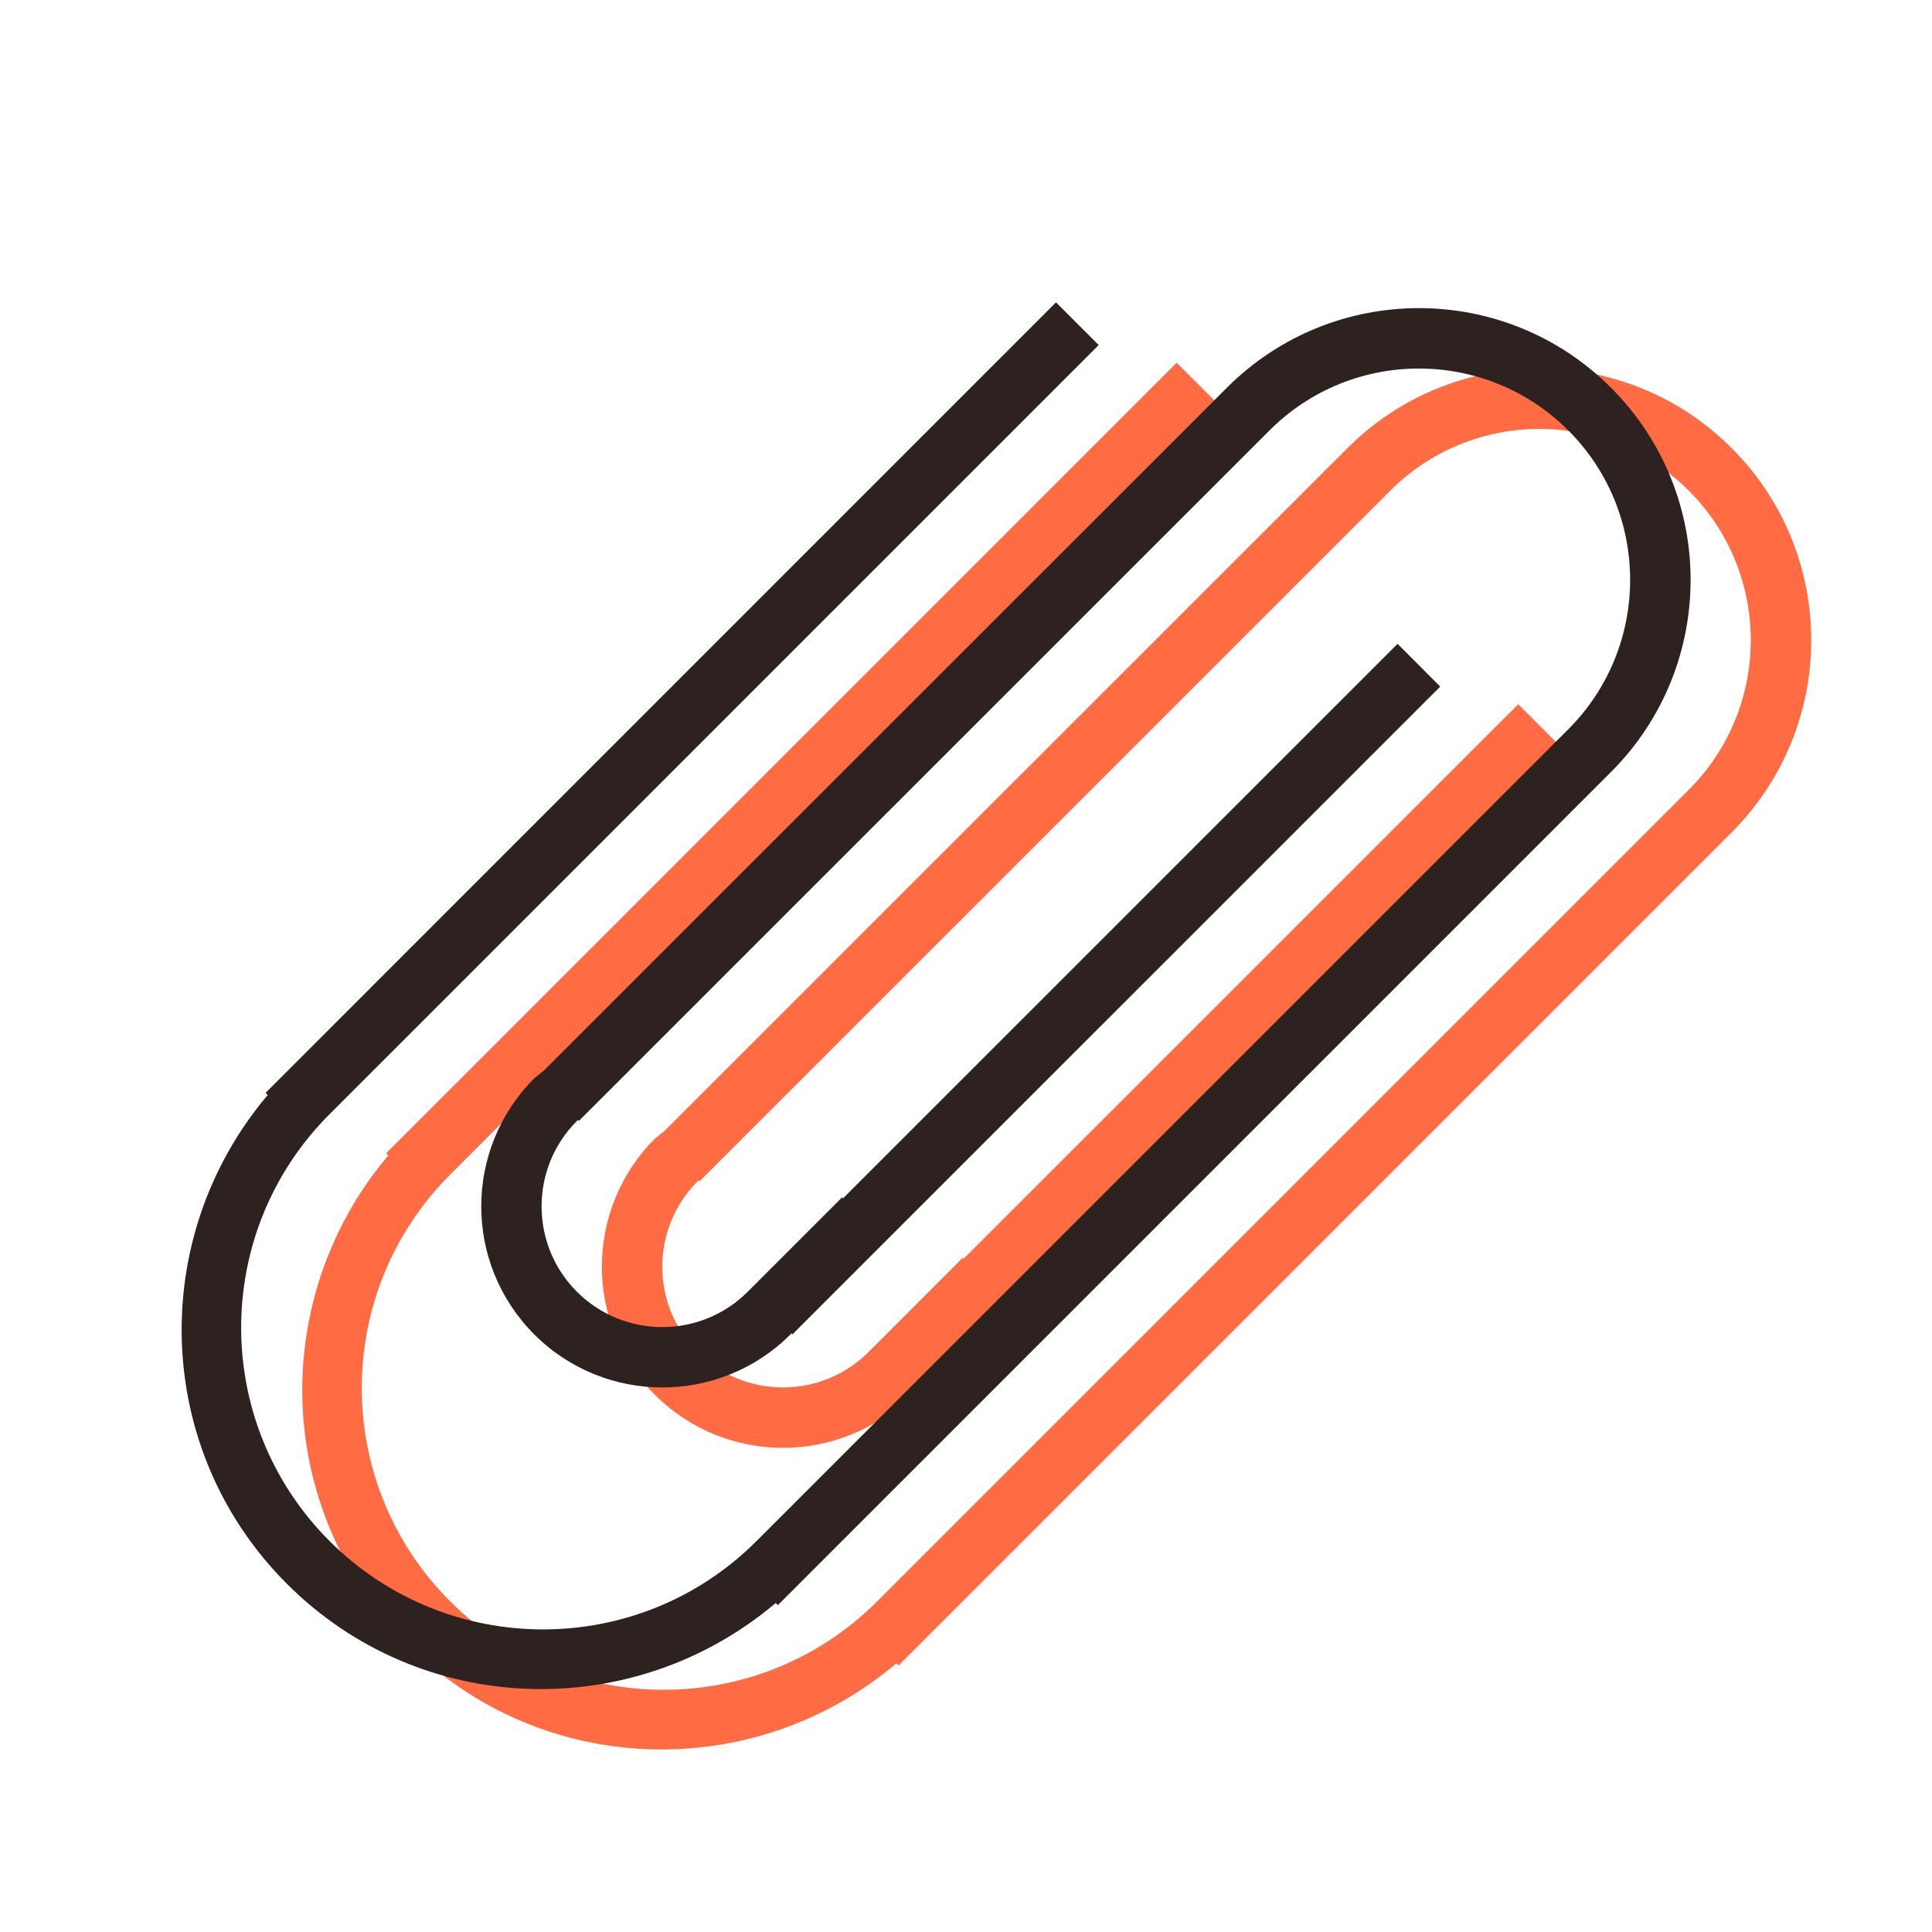
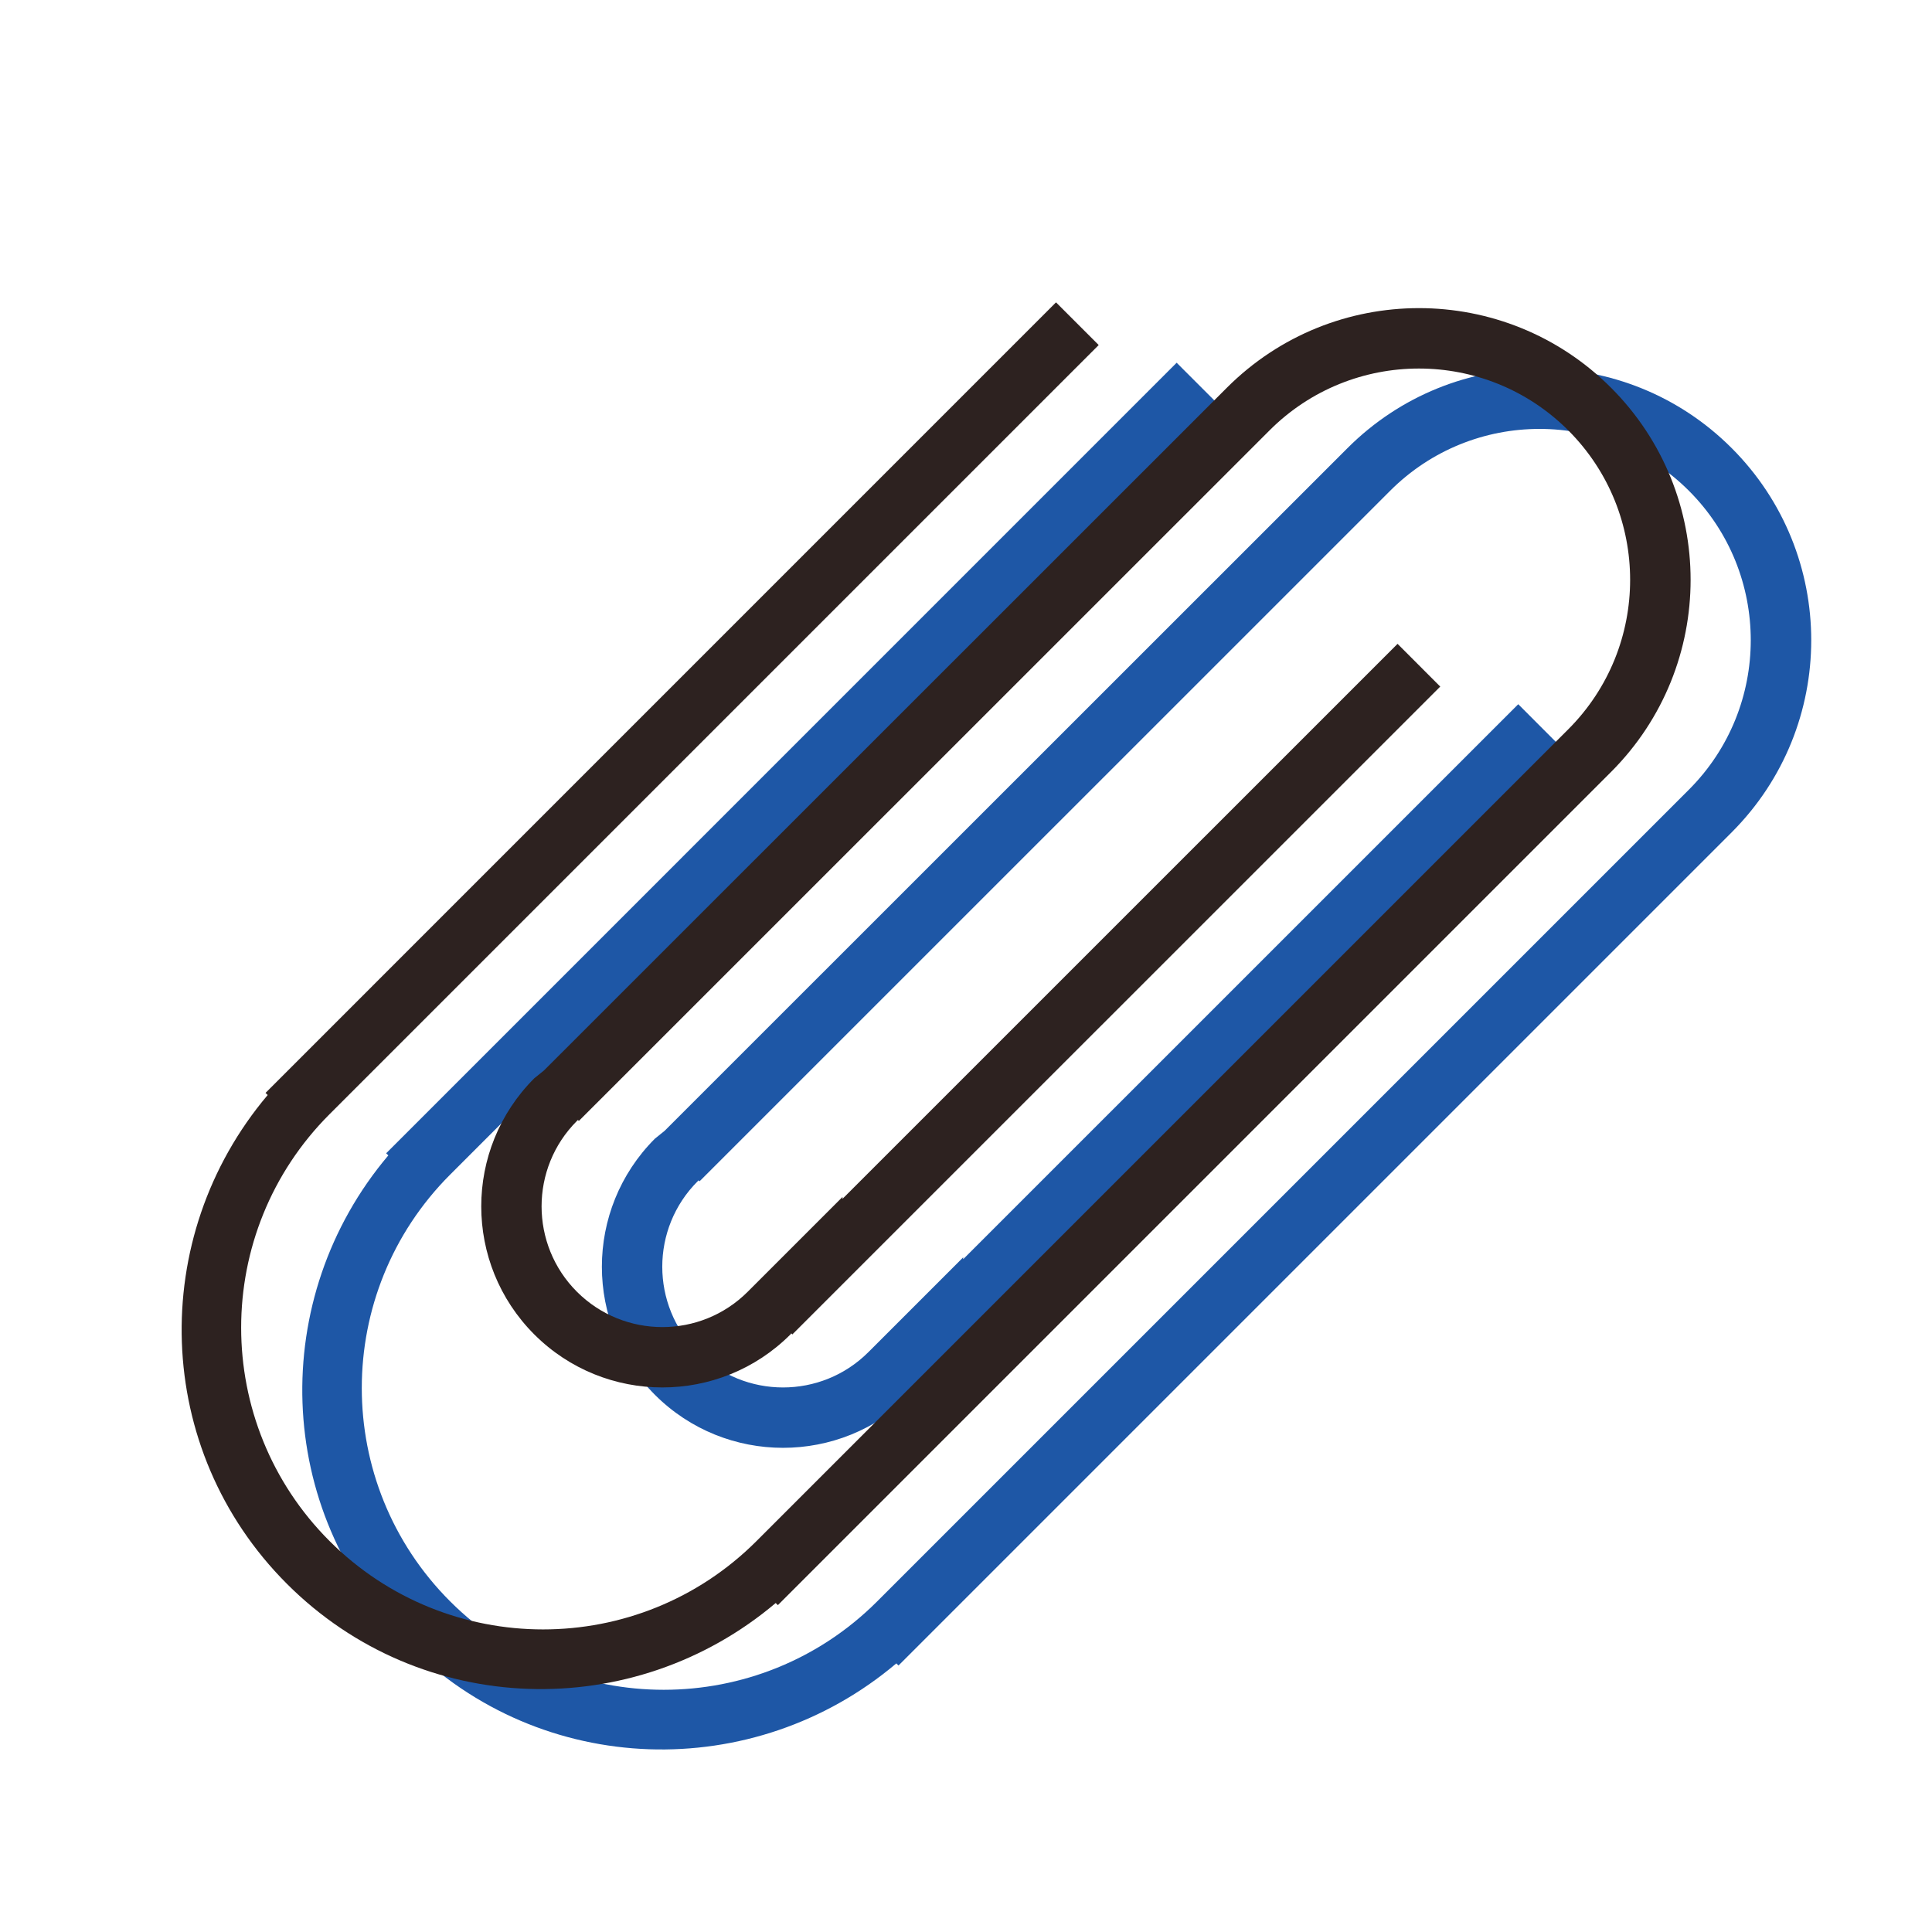
<svg xmlns="http://www.w3.org/2000/svg" version="1.1" id="Capa_1" x="0px" y="0px" width="32px" height="32px" viewBox="0 0 32 32" enable-background="new 0 0 32 32" xml:space="preserve">
  <g>
-     <path fill="#FF6B43" d="M28.682,7.422c-1.757-1.758-4.605-1.758-6.363,0L11.006,18.732l-0.158,0.127   c-1.172,1.173-1.172,3.072,0,4.244c1.171,1.17,3.071,1.17,4.242,0l0.014-0.019l0.018,0.019l10.732-10.731l-0.707-0.708   l-9.194,9.193l0.001-0.032l-1.571,1.571c-0.781,0.78-2.047,0.779-2.828,0c-0.781-0.781-0.781-2.049,0-2.83l0.016-0.016l0.016,0.016   L23.025,8.129c1.365-1.366,3.582-1.367,4.949,0c1.366,1.367,1.365,3.583,0,4.95L14.6,26.453l-0.072,0.072   c-1.952,1.951-5.118,1.951-7.071,0c-1.953-1.952-1.953-5.118,0-7.071L20.196,6.715l-0.707-0.707L6.396,19.102l0.036,0.035   c-1.993,2.357-1.904,5.874,0.318,8.096c2.222,2.223,5.739,2.311,8.096,0.318l0.036,0.035l13.8-13.8   C30.439,12.028,30.439,9.18,28.682,7.422z" />
+     <path fill="#1E57A6" d="M28.682,7.422c-1.757-1.758-4.605-1.758-6.363,0L11.006,18.732l-0.158,0.127   c-1.172,1.173-1.172,3.072,0,4.244c1.171,1.17,3.071,1.17,4.242,0l0.014-0.019l0.018,0.019l10.732-10.731l-0.707-0.708   l-9.194,9.193l0.001-0.032l-1.571,1.571c-0.781,0.78-2.047,0.779-2.828,0c-0.781-0.781-0.781-2.049,0-2.83l0.016-0.016l0.016,0.016   L23.025,8.129c1.365-1.366,3.582-1.367,4.949,0c1.366,1.367,1.365,3.583,0,4.95L14.6,26.453l-0.072,0.072   c-1.952,1.951-5.118,1.951-7.071,0c-1.953-1.952-1.953-5.118,0-7.071L20.196,6.715l-0.707-0.707L6.396,19.102l0.036,0.035   c-1.993,2.357-1.904,5.874,0.318,8.096c2.222,2.223,5.739,2.311,8.096,0.318l0.036,0.035l13.8-13.8   C30.439,12.028,30.439,9.18,28.682,7.422z" />
  </g>
  <g>
    <path fill="#2D2220" d="M26.684,6.422c-1.757-1.758-4.605-1.758-6.363,0L9.008,17.732L8.85,17.859   c-1.172,1.173-1.172,3.072,0,4.244c1.171,1.17,3.071,1.17,4.242,0l0.014-0.019l0.017,0.019l10.732-10.731l-0.707-0.708   l-9.194,9.193l0.001-0.032l-1.571,1.571c-0.781,0.78-2.047,0.779-2.828,0c-0.781-0.781-0.781-2.049,0-2.83l0.016-0.016l0.016,0.016   L21.027,7.129c1.365-1.366,3.582-1.367,4.949,0c1.366,1.367,1.365,3.583,0,4.95L12.602,25.453l-0.072,0.072   c-1.952,1.951-5.118,1.951-7.071,0c-1.953-1.952-1.953-5.118,0-7.071L18.198,5.715l-0.707-0.707L4.398,18.102l0.036,0.035   c-1.993,2.357-1.904,5.874,0.318,8.096c2.222,2.223,5.739,2.311,8.096,0.318l0.036,0.035l13.8-13.8   C28.441,11.028,28.441,8.18,26.684,6.422z" />
  </g>
</svg>
